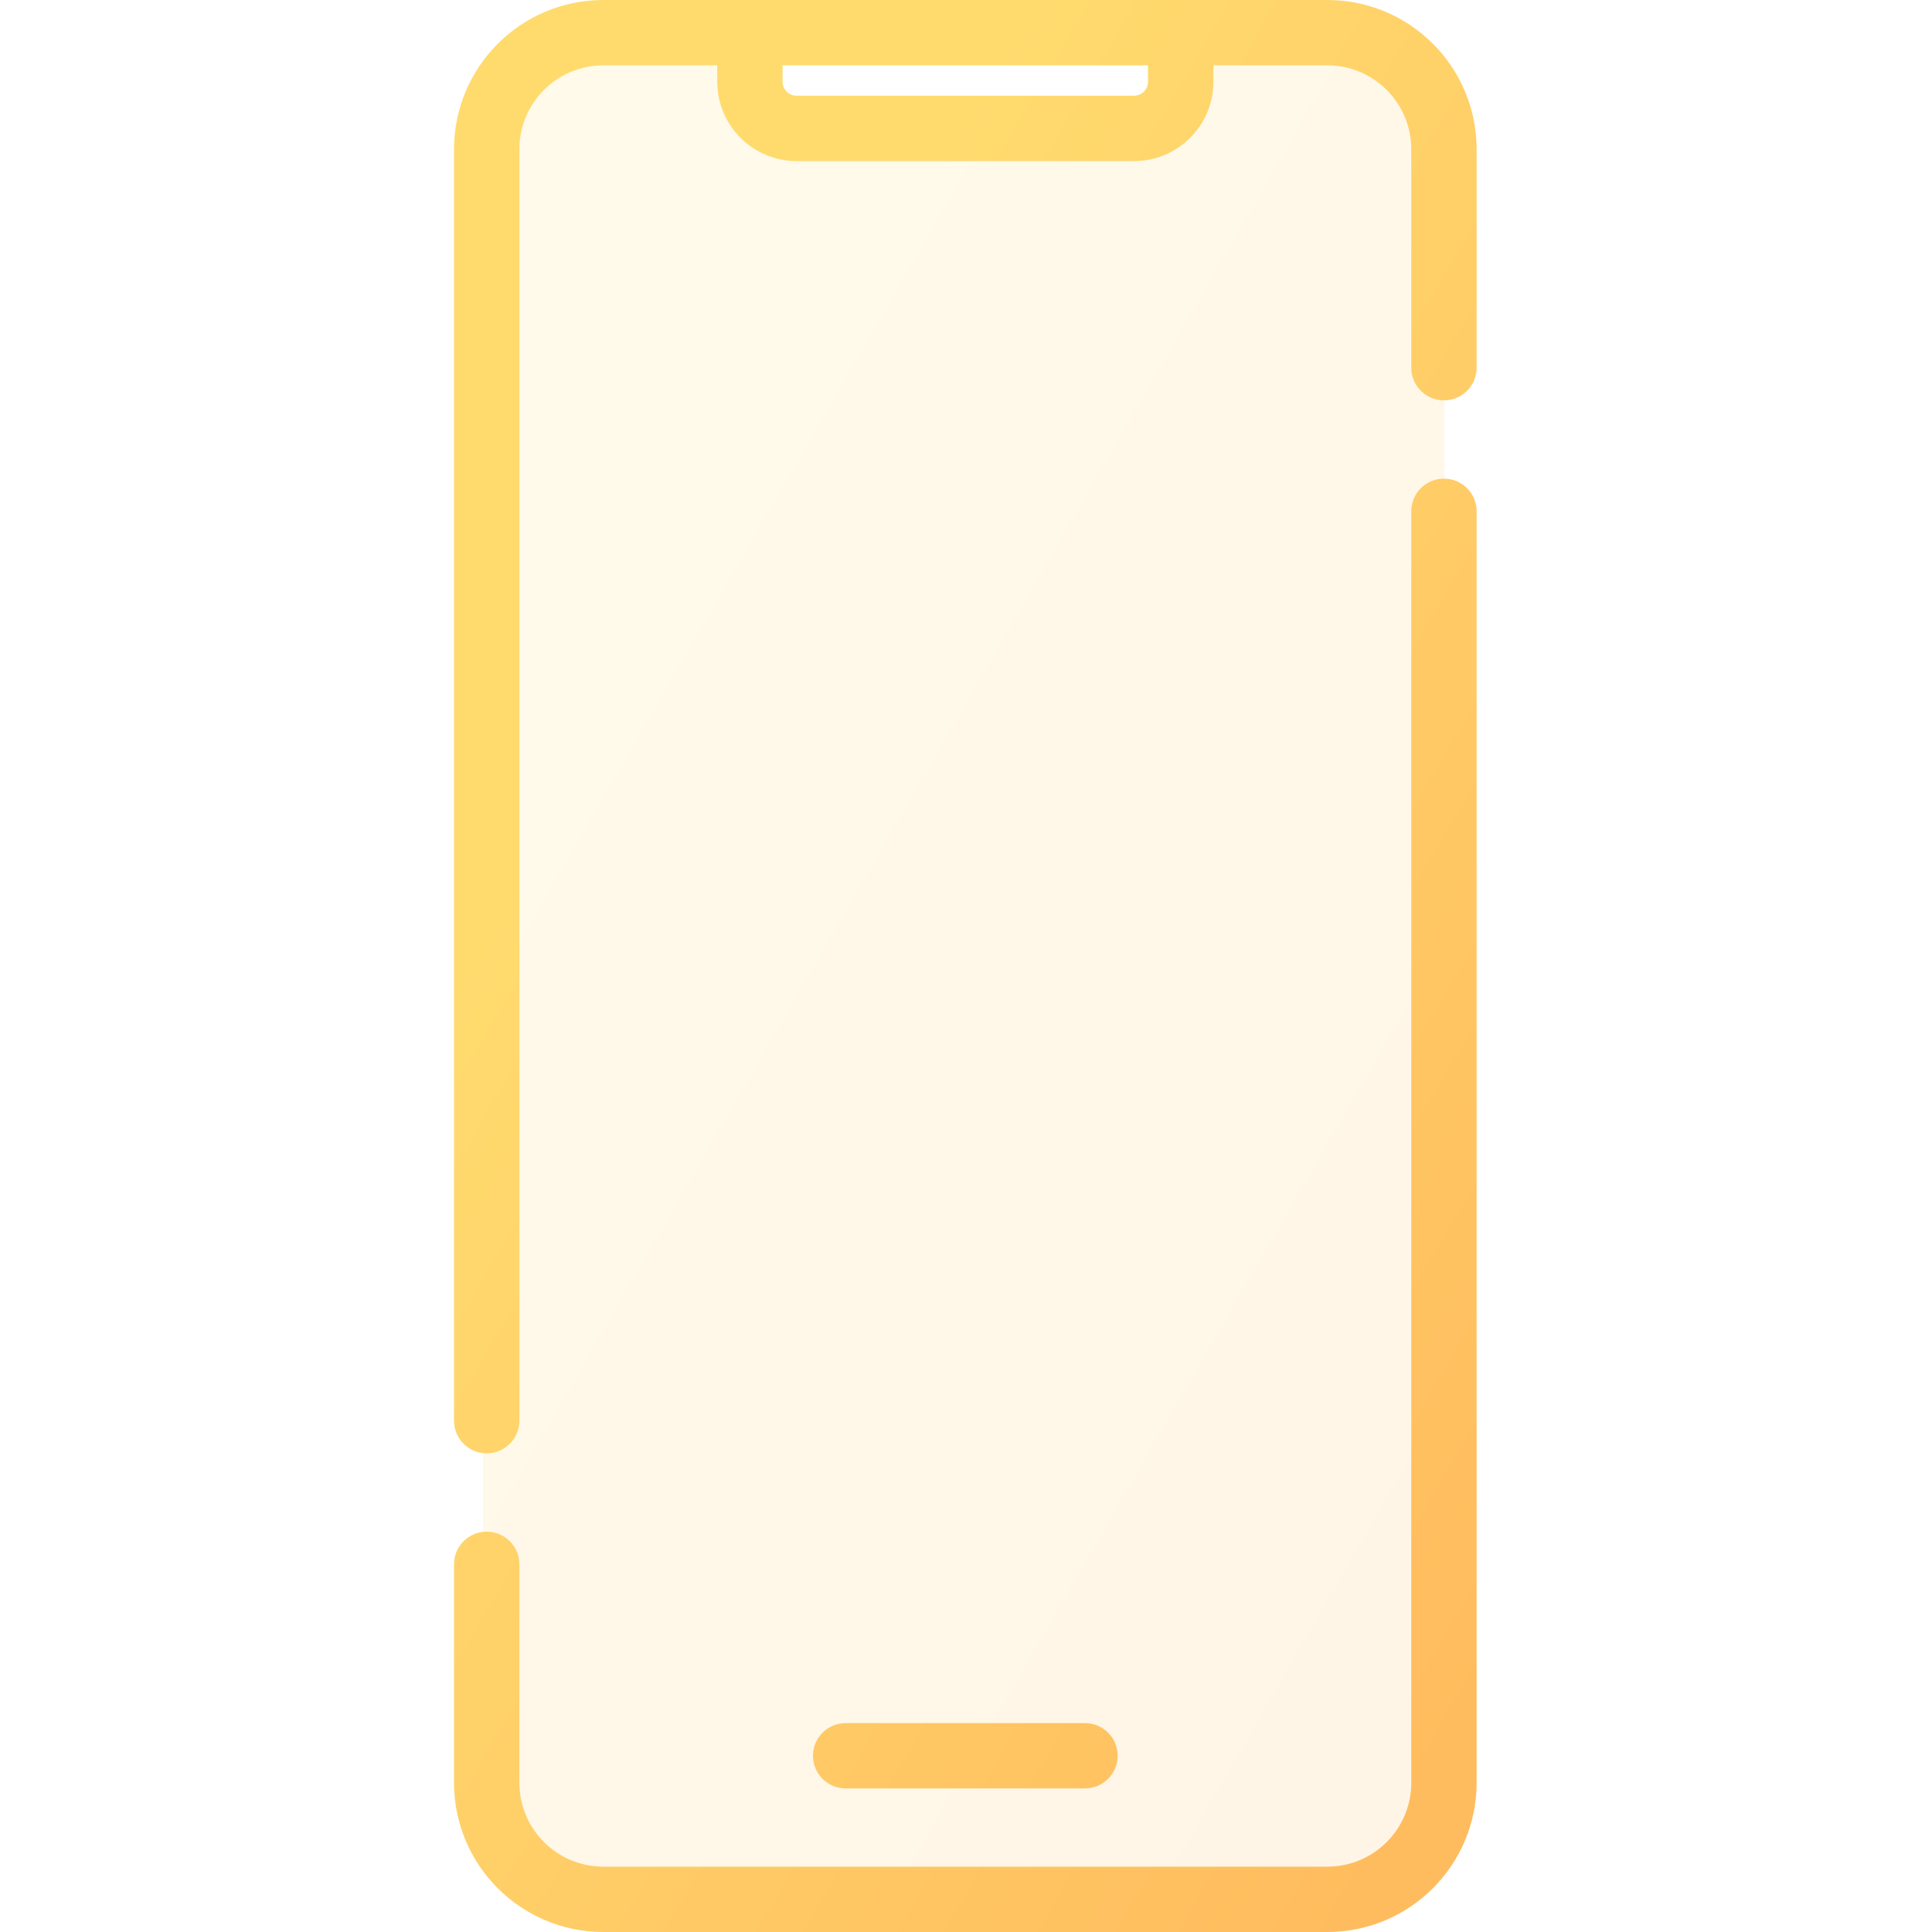
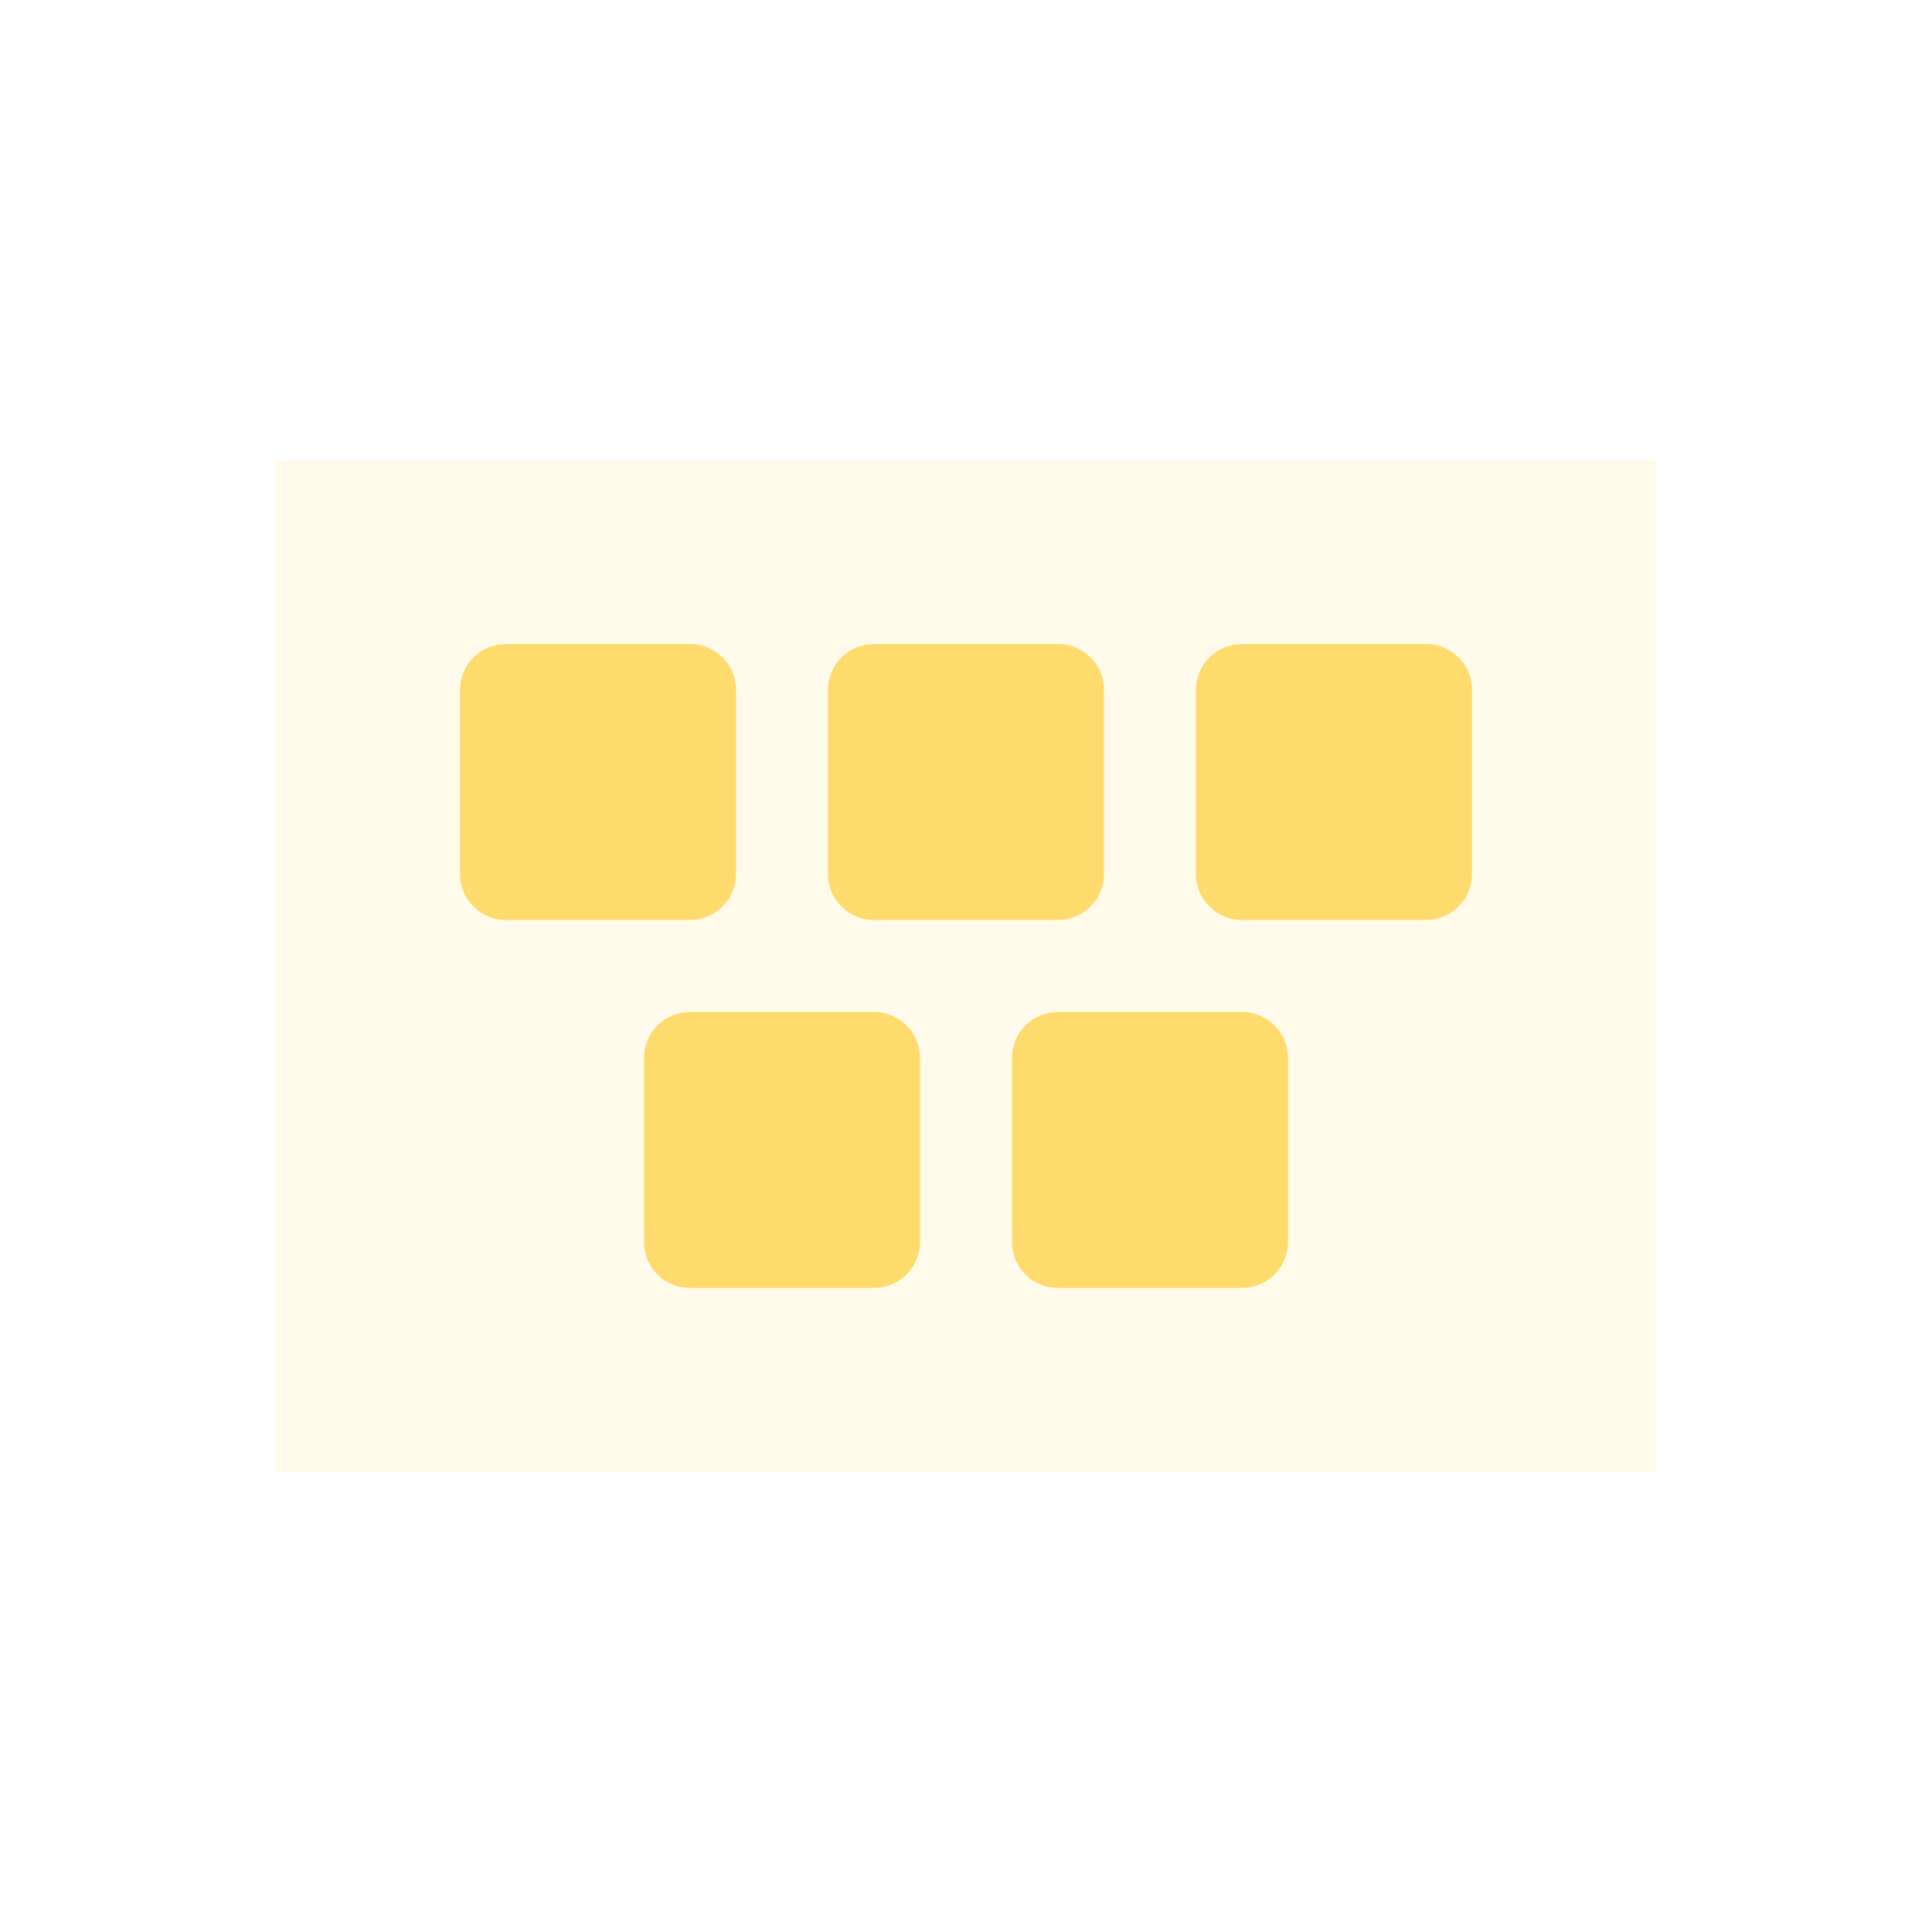
- <svg xmlns="http://www.w3.org/2000/svg" width="40" height="40" viewBox="0 0 22 40" fill="none">
-   <path opacity="0.15" fill-rule="evenodd" clip-rule="evenodd" d="M3 1C1.895 1 1 1.895 1 3V37C1 38.105 1.895 39 3 39H18.9C20.005 39 20.9 38.105 20.9 37V3C20.9 1.895 20.005 1 18.9 1H15.663V2H6.237V1H3Z" fill="url(#paint0_linear)" />
-   <path d="M8.509 35.675C8.135 35.675 7.832 35.977 7.832 36.351C7.832 36.724 8.135 37.027 8.509 37.027V35.675ZM13.463 37.027C13.837 37.027 14.14 36.724 14.14 36.351C14.14 35.977 13.837 35.675 13.463 35.675V37.027ZM0.4 29.414C0.4 29.788 0.703 30.09 1.076 30.09C1.45 30.09 1.753 29.788 1.753 29.414H0.4ZM1.753 32.387C1.753 32.013 1.45 31.711 1.076 31.711C0.703 31.711 0.4 32.013 0.4 32.387H1.753ZM20.219 7.613C20.219 7.987 20.522 8.289 20.895 8.289C21.269 8.289 21.572 7.987 21.572 7.613H20.219ZM21.572 10.586C21.572 10.212 21.269 9.91 20.895 9.91C20.522 9.91 20.219 10.212 20.219 10.586H21.572ZM18.48 38.647H3.492V40H18.48V38.647ZM3.492 1.353H6.527V0H3.492V1.353ZM5.85 1.692H7.203V0.676H5.85V1.692ZM7.493 3.335H14.479V1.982H7.493V3.335ZM6.527 1.353H15.445V0H6.527V1.353ZM15.445 1.353H18.48V0H15.445V1.353ZM16.122 1.692V0.676H14.769V1.692H16.122ZM8.509 37.027H13.463V35.675H8.509V37.027ZM1.753 29.414V3.092H0.4V29.414H1.753ZM1.753 36.908V32.387H0.4V36.908H1.753ZM20.219 3.092V7.613H21.572V3.092H20.219ZM20.219 10.586V36.908H21.572V10.586H20.219ZM14.479 3.335C15.386 3.335 16.122 2.599 16.122 1.692H14.769C14.769 1.852 14.639 1.982 14.479 1.982V3.335ZM3.492 38.647C2.531 38.647 1.753 37.869 1.753 36.908H0.4C0.4 38.616 1.784 40 3.492 40V38.647ZM18.48 40C20.188 40 21.572 38.616 21.572 36.908H20.219C20.219 37.869 19.441 38.647 18.48 38.647V40ZM18.48 1.353C19.441 1.353 20.219 2.131 20.219 3.092H21.572C21.572 1.384 20.188 0 18.48 0V1.353ZM5.85 1.692C5.85 2.599 6.586 3.335 7.493 3.335V1.982C7.333 1.982 7.203 1.852 7.203 1.692H5.85ZM3.492 0C1.784 0 0.4 1.384 0.4 3.092H1.753C1.753 2.131 2.531 1.353 3.492 1.353V0Z" fill="url(#paint1_linear)" />
+ <svg xmlns="http://www.w3.org/2000/svg" width="42" height="42" viewBox="0 0 42 42" fill="none">
+   <path opacity="0.15" fill-rule="evenodd" clip-rule="evenodd" d="M6 10H36V32H6V10Z" fill="url(#bg)" />
+   <rect x="10" y="14" width="6" height="6" rx="1" fill="url(#main)" />
+   <rect x="18" y="14" width="6" height="6" rx="1" fill="url(#main)" />
+   <rect x="26" y="14" width="6" height="6" rx="1" fill="url(#main)" />
+   <rect x="14" y="22" width="6" height="6" rx="1" fill="url(#main)" />
+   <rect x="22" y="22" width="6" height="6" rx="1" fill="url(#main)" />
  <defs>
-     <linearGradient id="paint0_linear" x1="2.128" y1="1" x2="30.702" y2="17.524" gradientUnits="userSpaceOnUse">
-       <stop offset="0.259" stop-color="#FFDB6E" />
+     <linearGradient id="bg" x1="6" y1="10" x2="36" y2="32">
+       <stop offset="0.25" stop-color="#FFDB6E" />
      <stop offset="1" stop-color="#FFBC5E" />
    </linearGradient>
-     <linearGradient id="paint1_linear" x1="1.6" y1="8.08974e-07" x2="31.837" y2="17.673" gradientUnits="userSpaceOnUse">
-       <stop offset="0.259" stop-color="#FFDB6E" />
+     <linearGradient id="main" x1="10" y1="14" x2="32" y2="28">
+       <stop offset="0.25" stop-color="#FFDB6E" />
      <stop offset="1" stop-color="#FFBC5E" />
    </linearGradient>
  </defs>
</svg>
